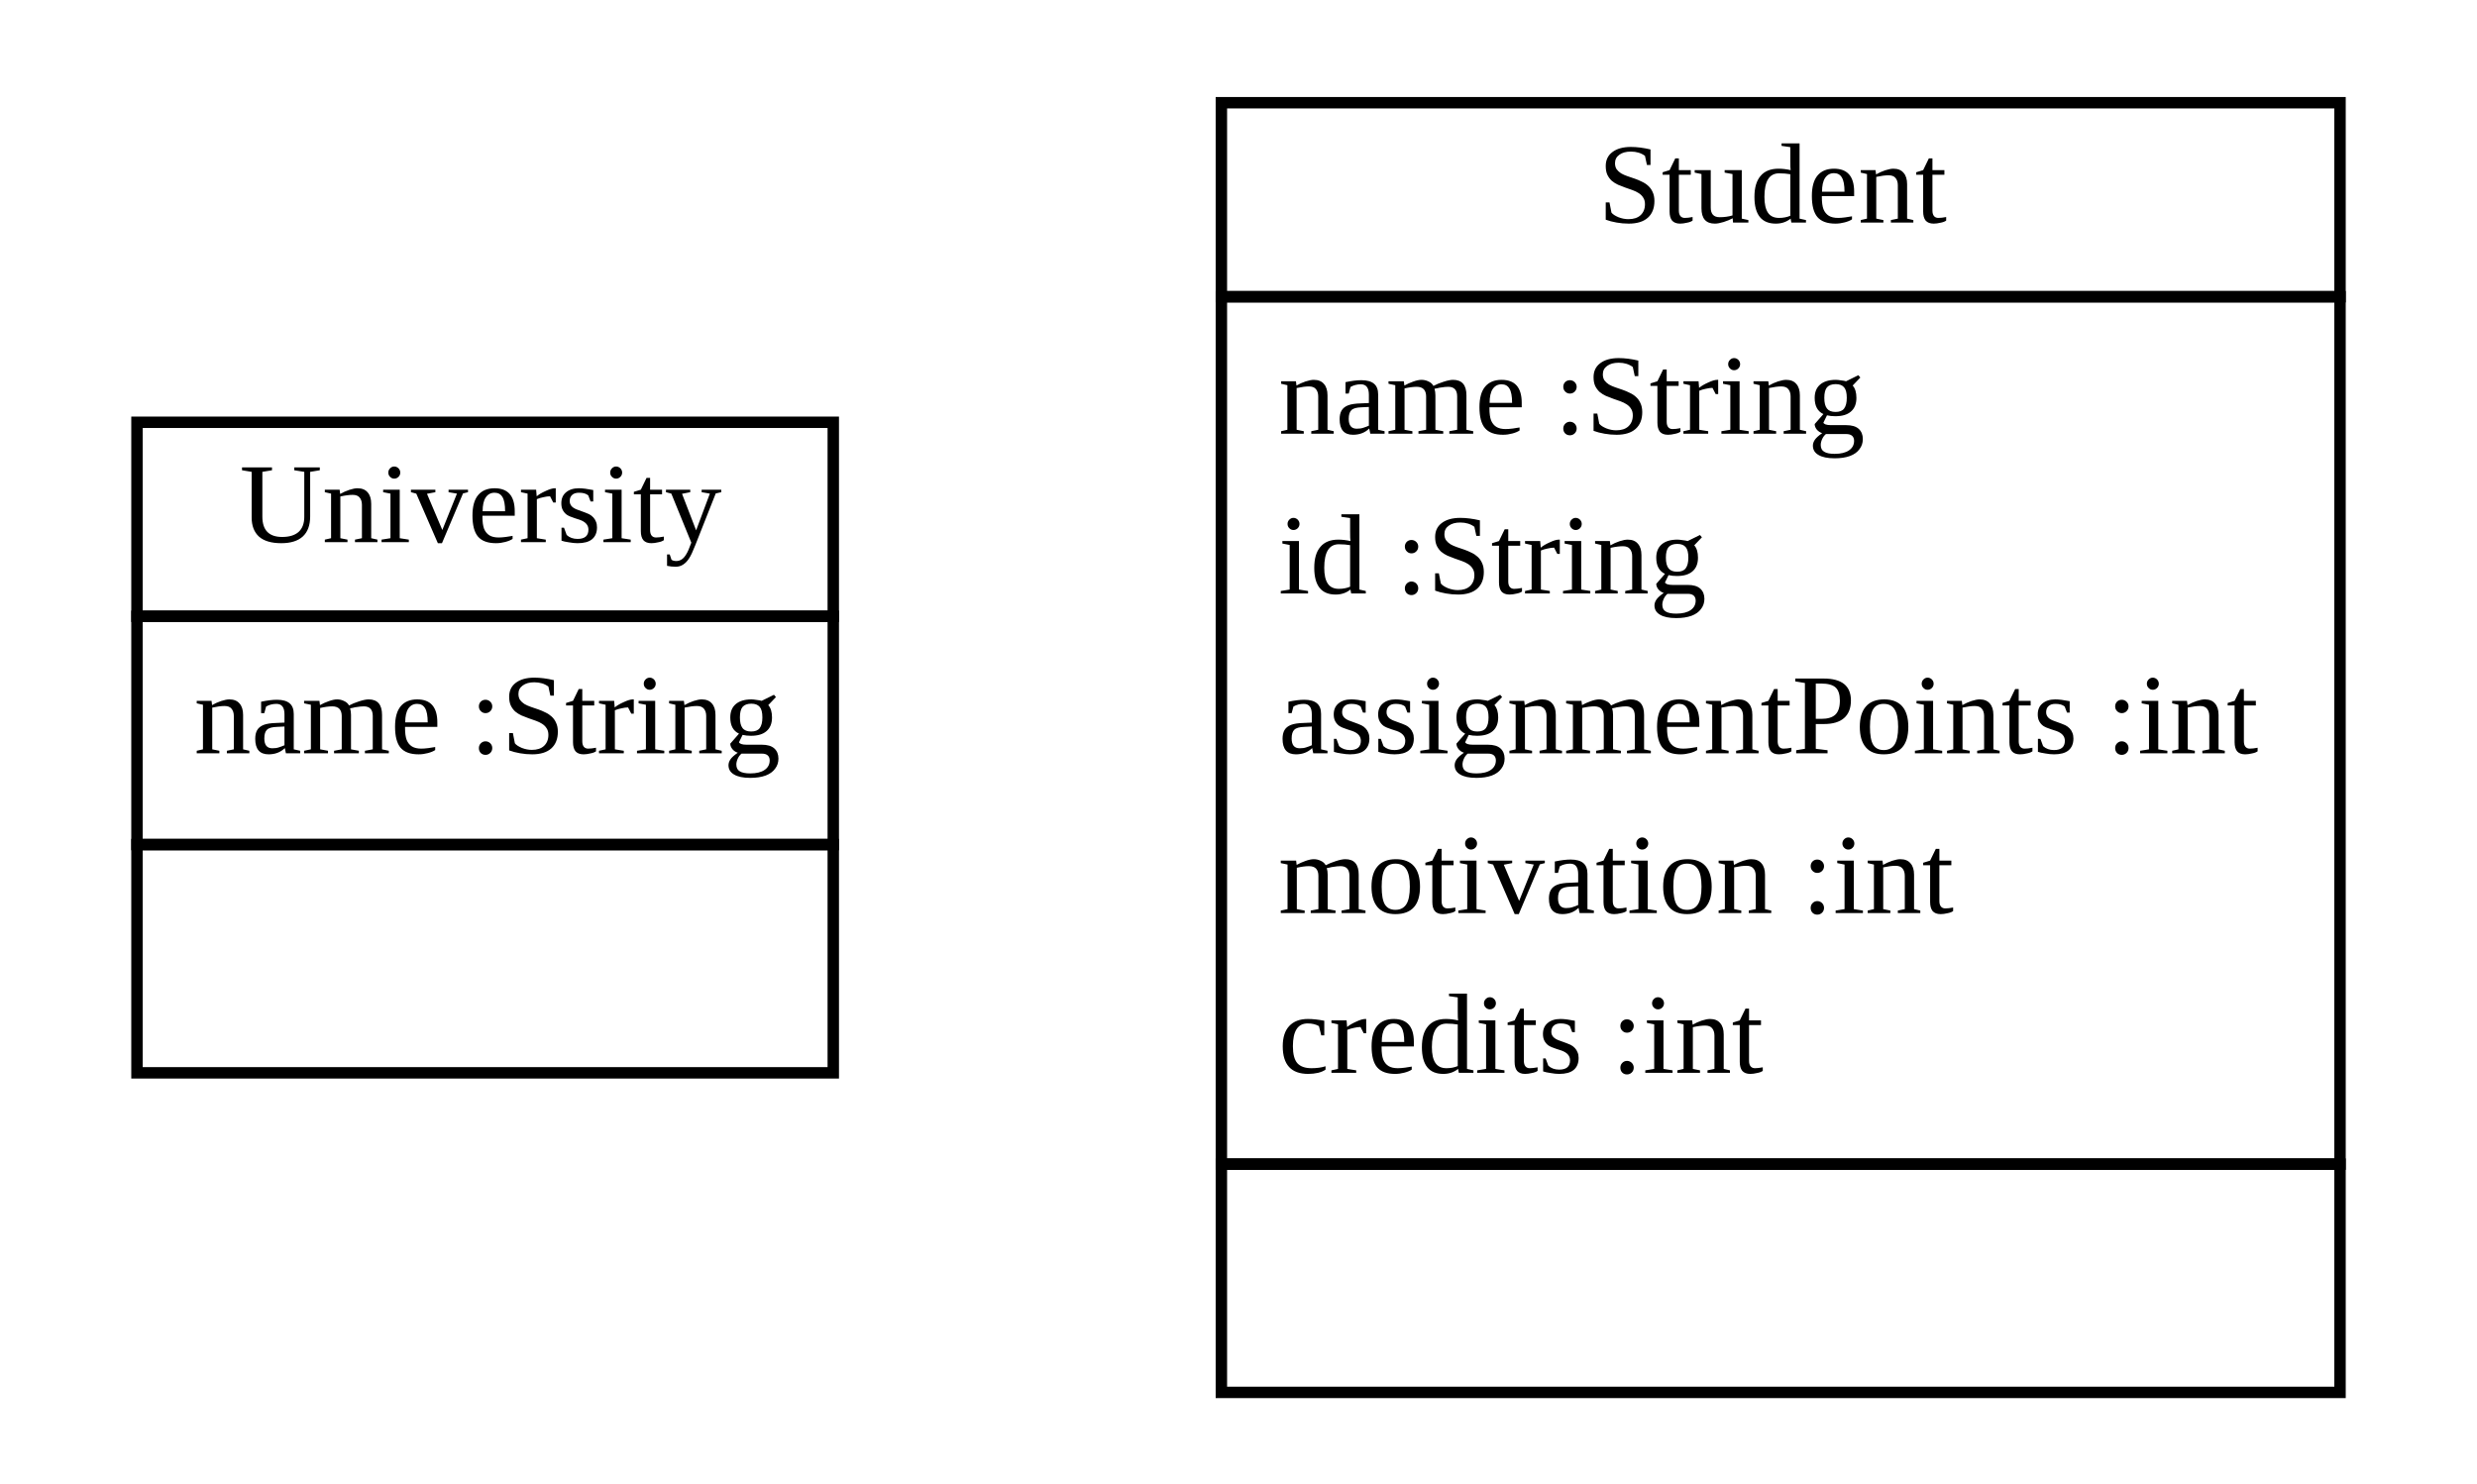
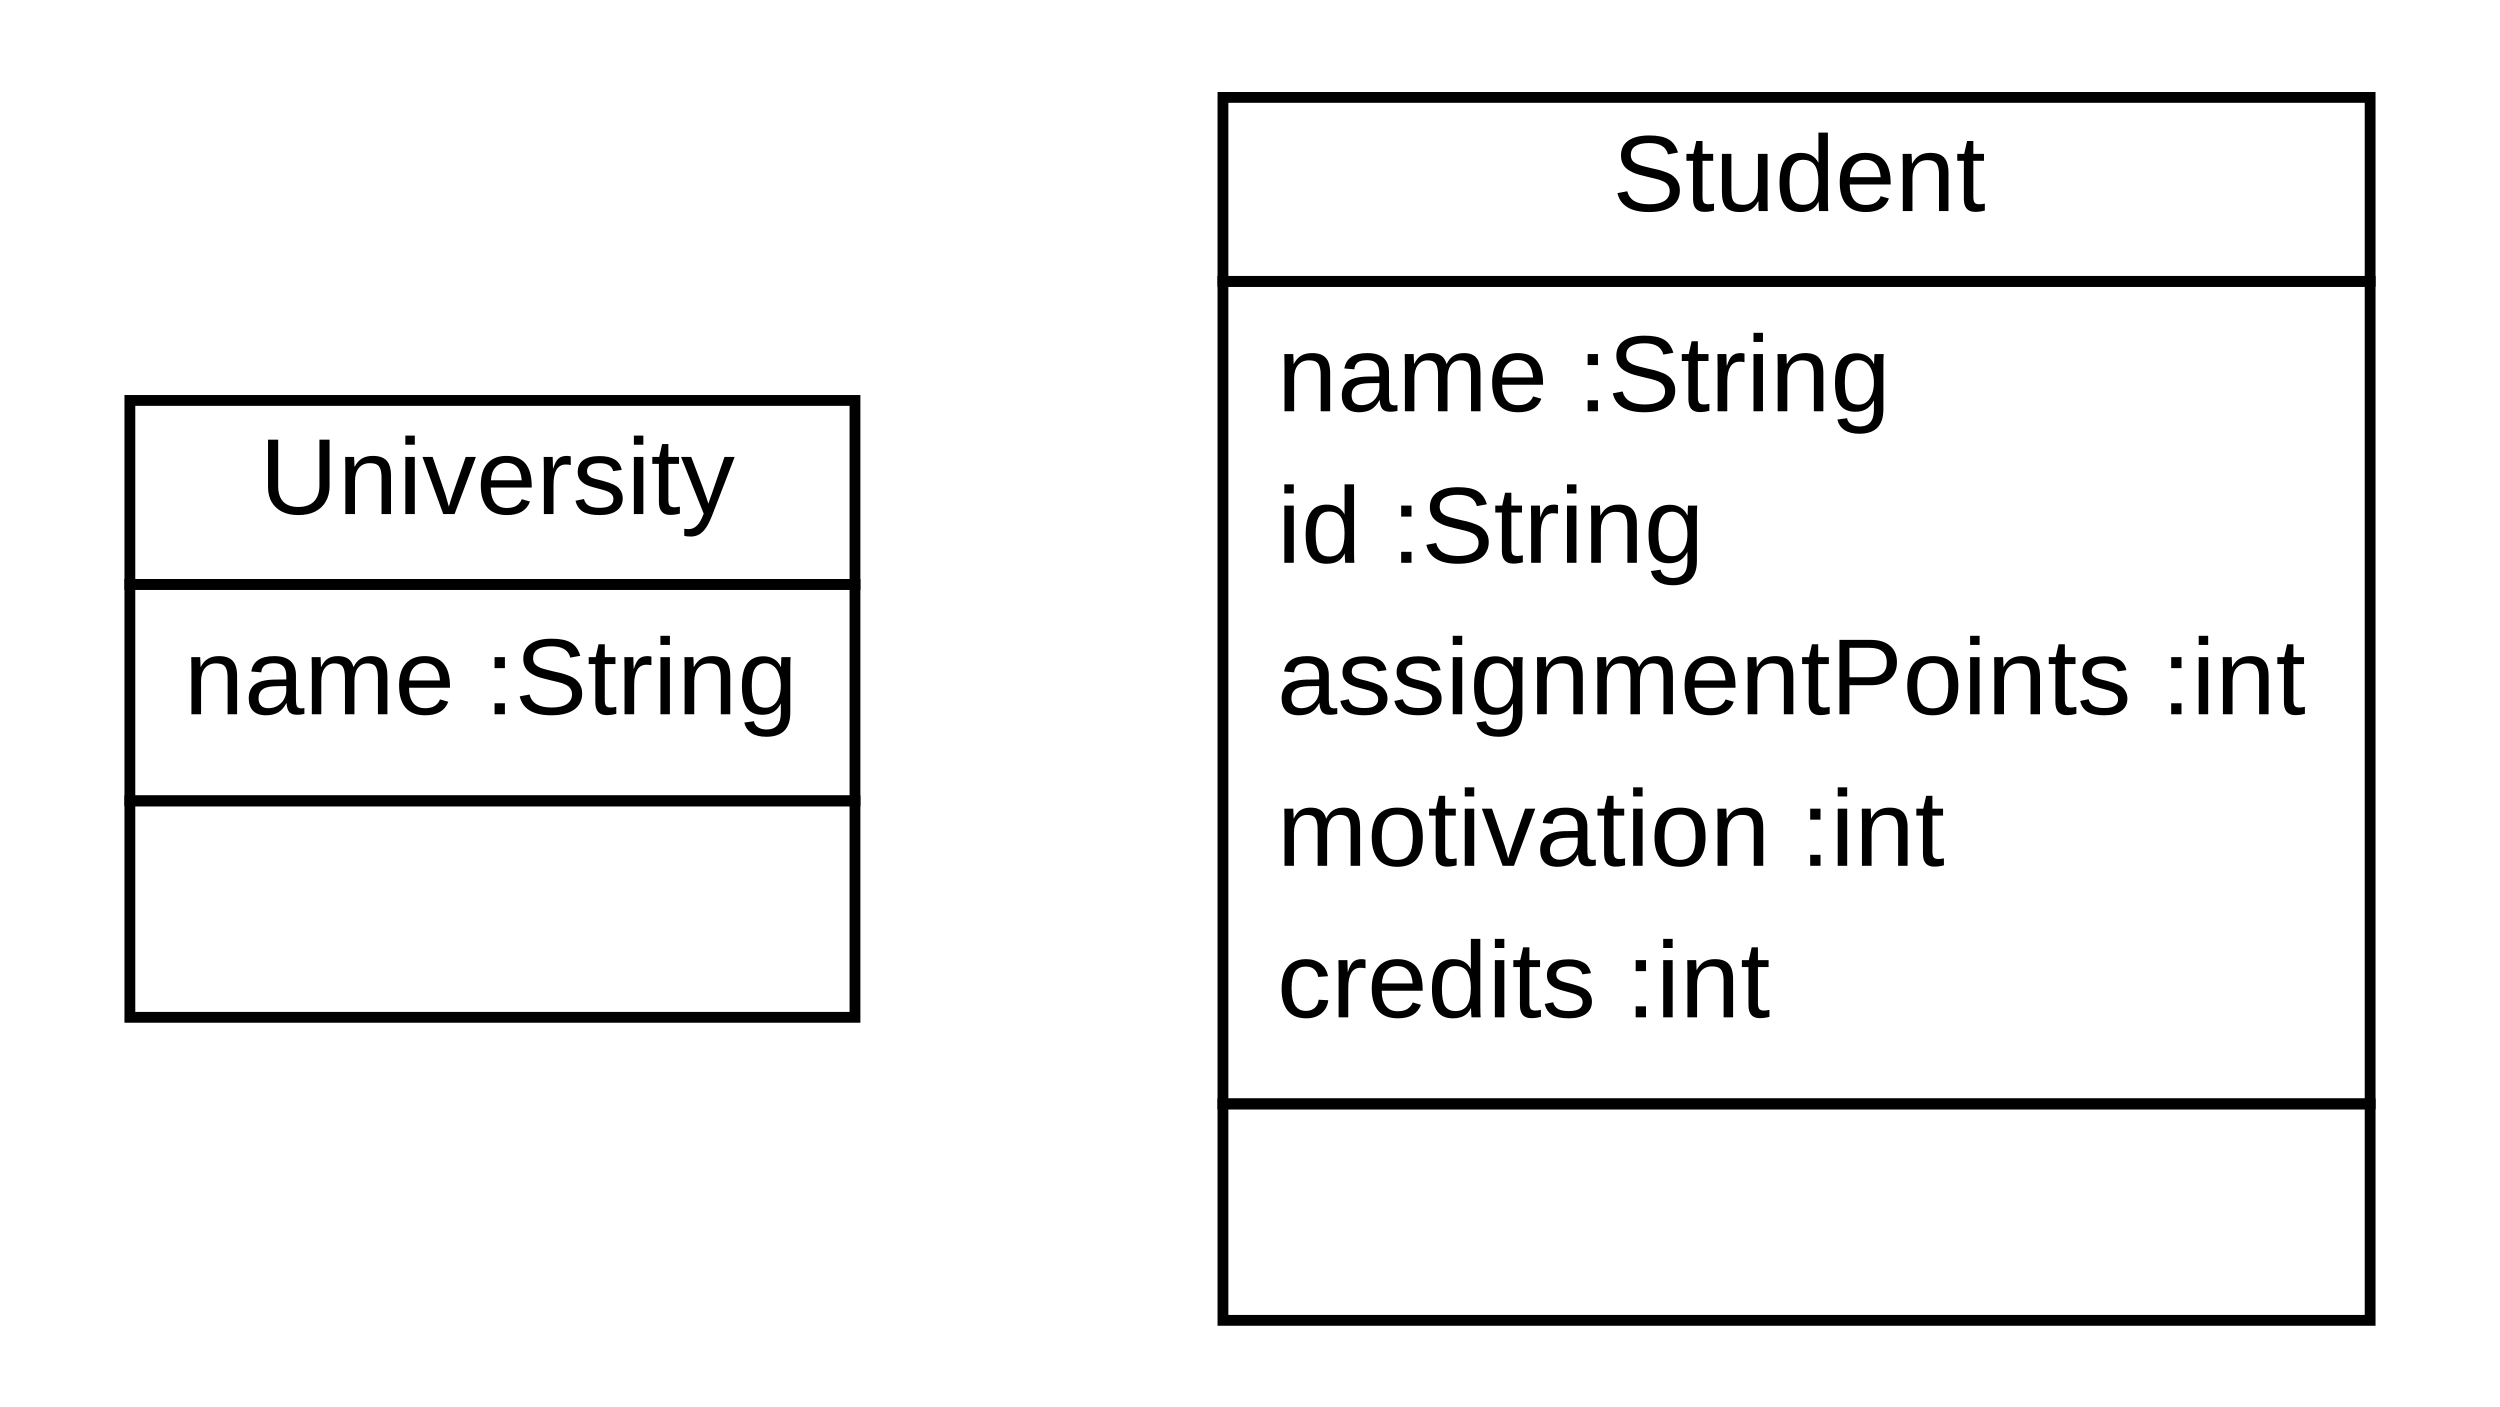
- <svg xmlns="http://www.w3.org/2000/svg" xmlns:xlink="http://www.w3.org/1999/xlink" width="217pt" height="130pt" viewBox="0.00 0.00 217.00 130.00">
+ <svg xmlns="http://www.w3.org/2000/svg" xmlns:xlink="http://www.w3.org/1999/xlink" width="231pt" height="130pt" viewBox="0.00 0.00 231.00 130.00">
  <g id="graph1" class="graph" transform="scale(1 1) rotate(0) translate(4 126)">
-     <polygon fill="white" stroke="white" points="-4,5 -4,-126 214,-126 214,5 -4,5" />
+     <polygon fill="white" stroke="white" points="-4,5 -4,-126 228,-126 228,5 -4,5" />
    <g id="node1" class="node">
      <a xlink:href="../examples/org/sdmlib/examples/studyrightWithAssignments/University.java" xlink:title="&lt;TABLE&gt;">
-         <polygon fill="none" stroke="black" points="8,-72 8,-89 69,-89 69,-72 8,-72" />
-         <text text-anchor="start" x="17" y="-78.5" font-family="Times New Roman,serif" font-size="10.00">University</text>
+         <polygon fill="none" stroke="black" points="8,-72 8,-89 75,-89 75,-72 8,-72" />
+         <text text-anchor="start" x="20" y="-78.5" font-family="Arial" font-size="10.00">University</text>
      </a>
-       <polygon fill="none" stroke="black" points="8,-52 8,-72 69,-72 69,-52 8,-52" />
-       <text text-anchor="start" x="13" y="-60" font-family="Times New Roman,serif" font-size="10.00">name :String</text>
-       <polygon fill="none" stroke="black" points="8,-32 8,-52 69,-52 69,-32 8,-32" />
-       <text text-anchor="start" x="37" y="-40" font-family="Times New Roman,serif" font-size="10.00"> </text>
+       <polygon fill="none" stroke="black" points="8,-52 8,-72 75,-72 75,-52 8,-52" />
+       <text text-anchor="start" x="13" y="-60" font-family="Arial" font-size="10.00">name :String</text>
+       <polygon fill="none" stroke="black" points="8,-32 8,-52 75,-52 75,-32 8,-32" />
+       <text text-anchor="start" x="39.5" y="-40" font-family="Arial" font-size="10.00"> </text>
    </g>
    <g id="node2" class="node">
      <a xlink:href="../examples/org/sdmlib/examples/studyrightWithAssignments/Student.java" xlink:title="&lt;TABLE&gt;">
-         <polygon fill="none" stroke="black" points="103,-100 103,-117 201,-117 201,-100 103,-100" />
-         <text text-anchor="start" x="136" y="-106.5" font-family="Times New Roman,serif" font-size="10.00">Student</text>
+         <polygon fill="none" stroke="black" points="109,-100 109,-117 215,-117 215,-100 109,-100" />
+         <text text-anchor="start" x="145" y="-106.5" font-family="Arial" font-size="10.00">Student</text>
      </a>
-       <polygon fill="none" stroke="black" points="103,-24 103,-100 201,-100 201,-24 103,-24" />
-       <text text-anchor="start" x="108" y="-88" font-family="Times New Roman,serif" font-size="10.00">name :String</text>
-       <text text-anchor="start" x="108" y="-74" font-family="Times New Roman,serif" font-size="10.00">id :String</text>
-       <text text-anchor="start" x="108" y="-60" font-family="Times New Roman,serif" font-size="10.00">assignmentPoints :int</text>
-       <text text-anchor="start" x="108" y="-46" font-family="Times New Roman,serif" font-size="10.00">motivation :int</text>
-       <text text-anchor="start" x="108" y="-32" font-family="Times New Roman,serif" font-size="10.00">credits :int</text>
-       <polygon fill="none" stroke="black" points="103,-4 103,-24 201,-24 201,-4 103,-4" />
-       <text text-anchor="start" x="150.5" y="-12" font-family="Times New Roman,serif" font-size="10.00"> </text>
+       <polygon fill="none" stroke="black" points="109,-24 109,-100 215,-100 215,-24 109,-24" />
+       <text text-anchor="start" x="114" y="-88" font-family="Arial" font-size="10.00">name :String</text>
+       <text text-anchor="start" x="114" y="-74" font-family="Arial" font-size="10.00">id :String</text>
+       <text text-anchor="start" x="114" y="-60" font-family="Arial" font-size="10.00">assignmentPoints :int</text>
+       <text text-anchor="start" x="114" y="-46" font-family="Arial" font-size="10.00">motivation :int</text>
+       <text text-anchor="start" x="114" y="-32" font-family="Arial" font-size="10.00">credits :int</text>
+       <polygon fill="none" stroke="black" points="109,-4 109,-24 215,-24 215,-4 109,-4" />
+       <text text-anchor="start" x="160" y="-12" font-family="Arial" font-size="10.00"> </text>
    </g>
  </g>
</svg>
